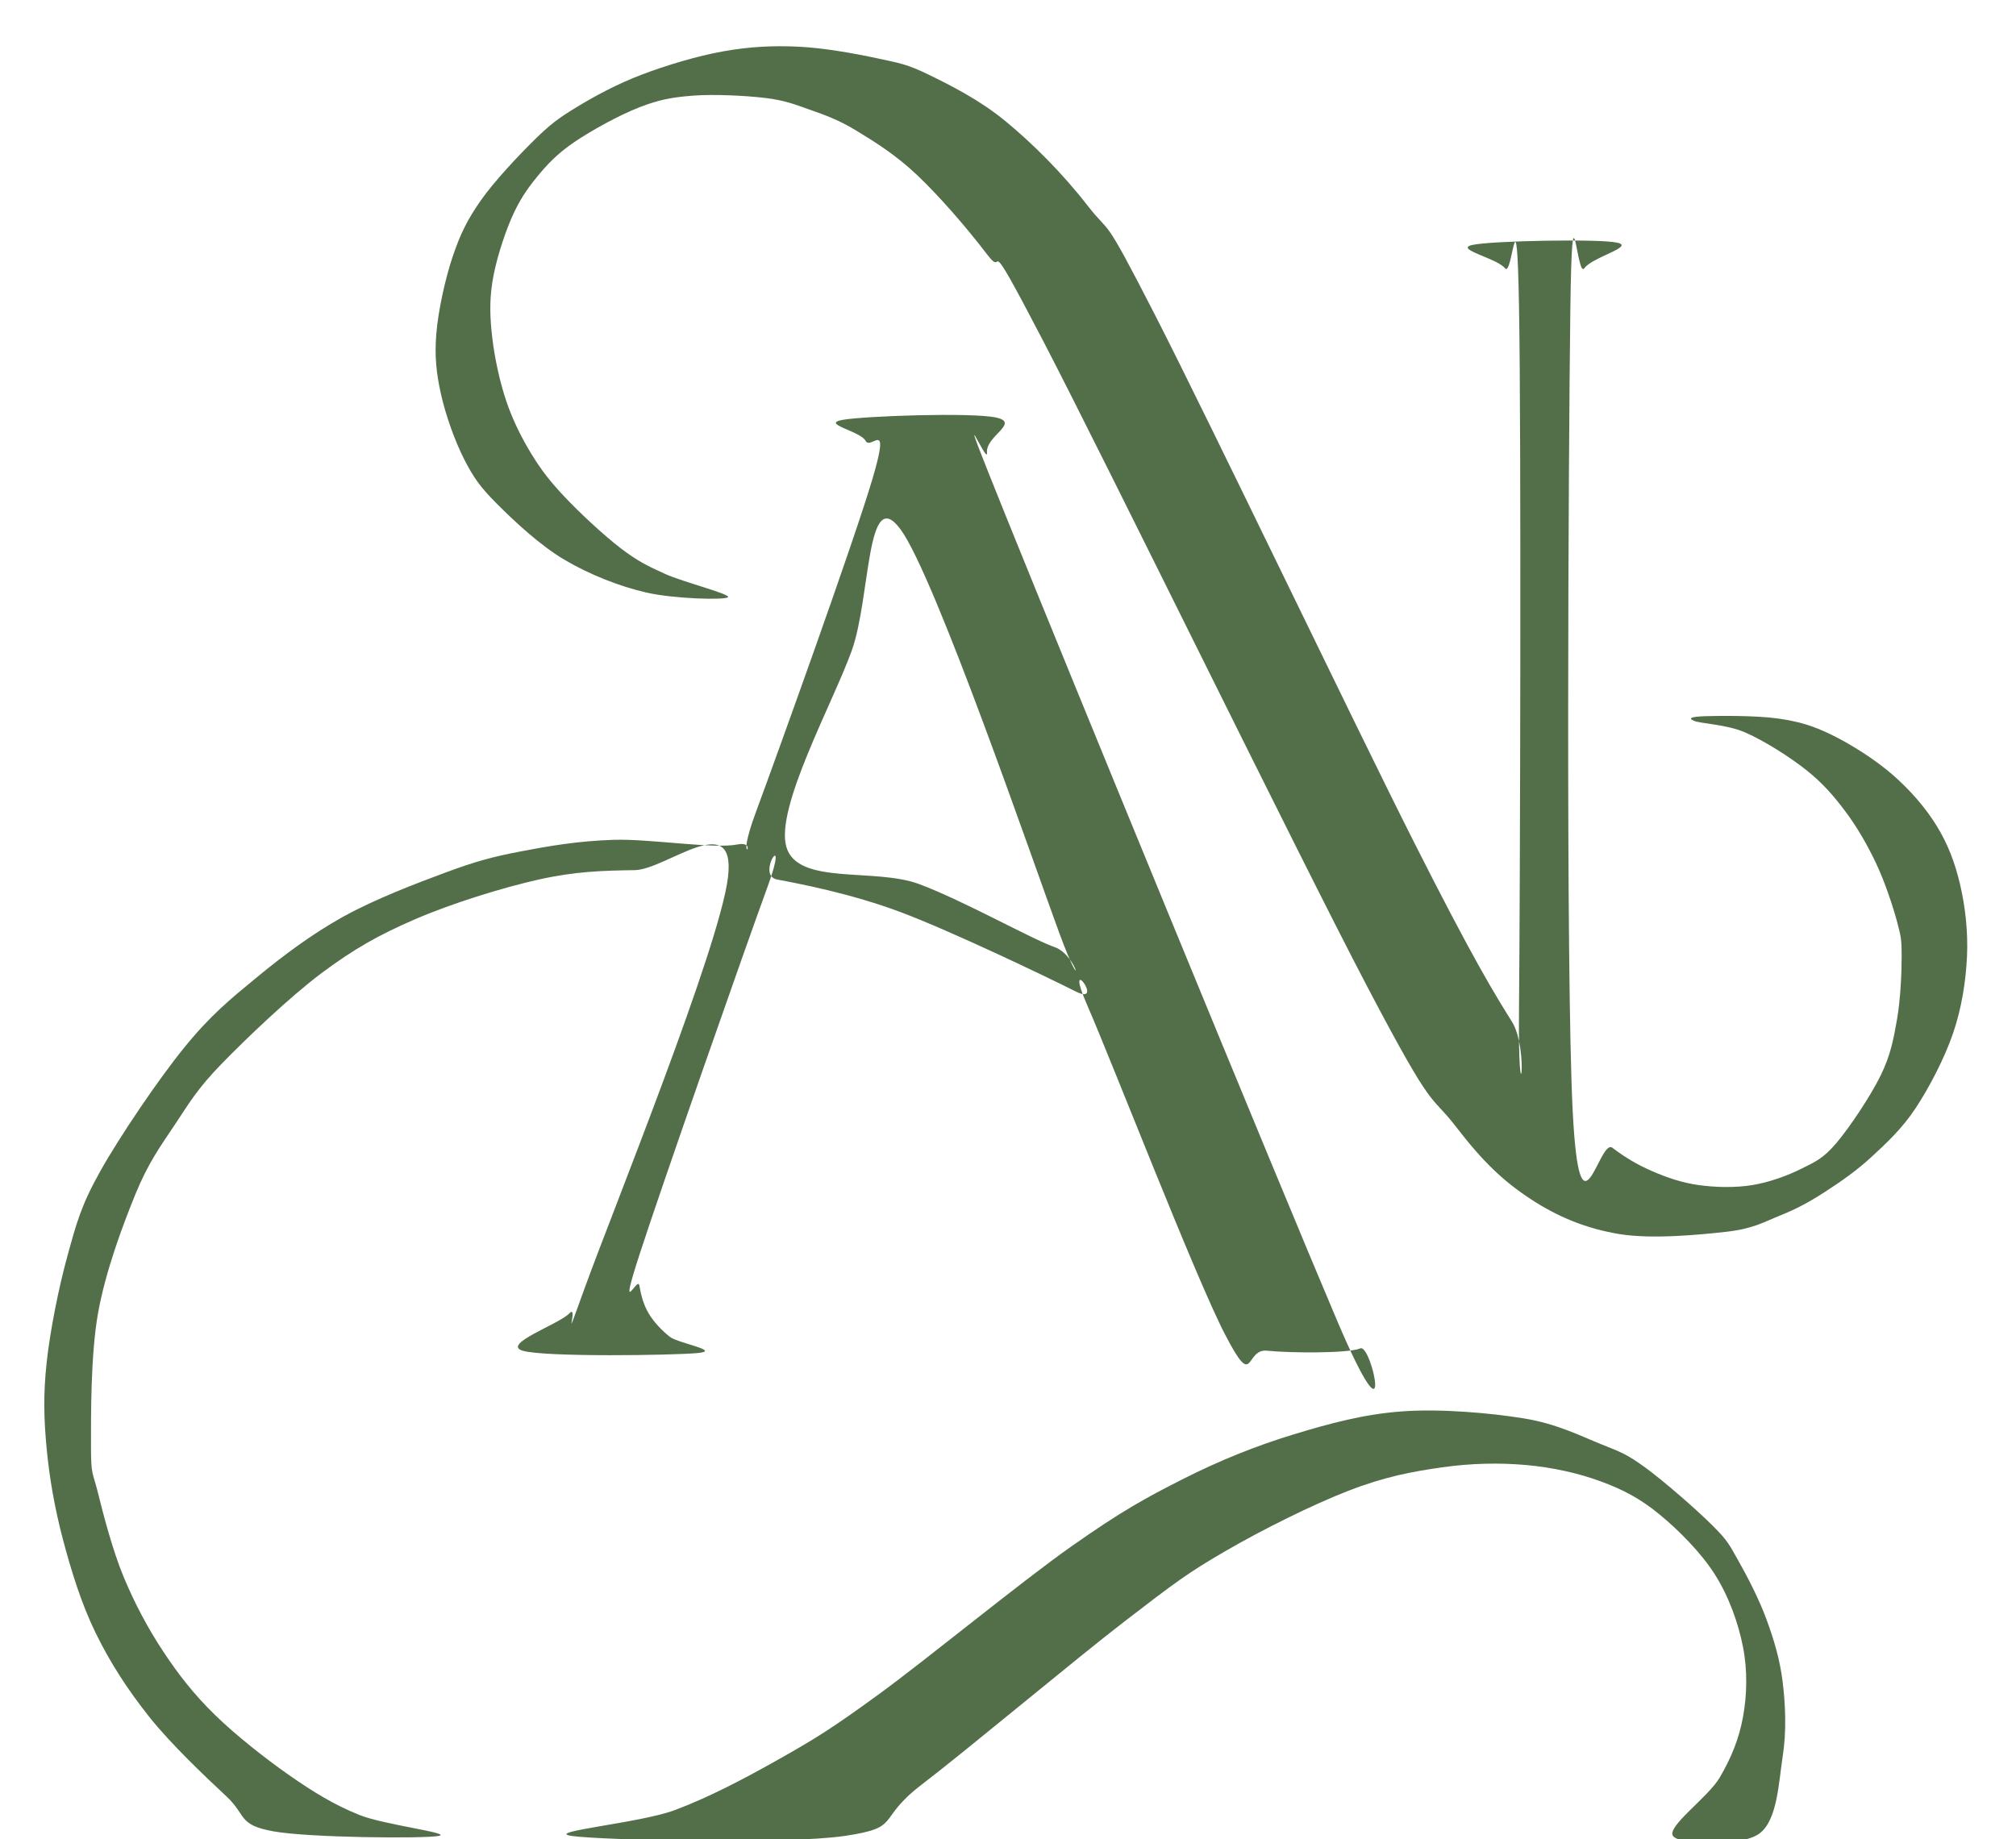
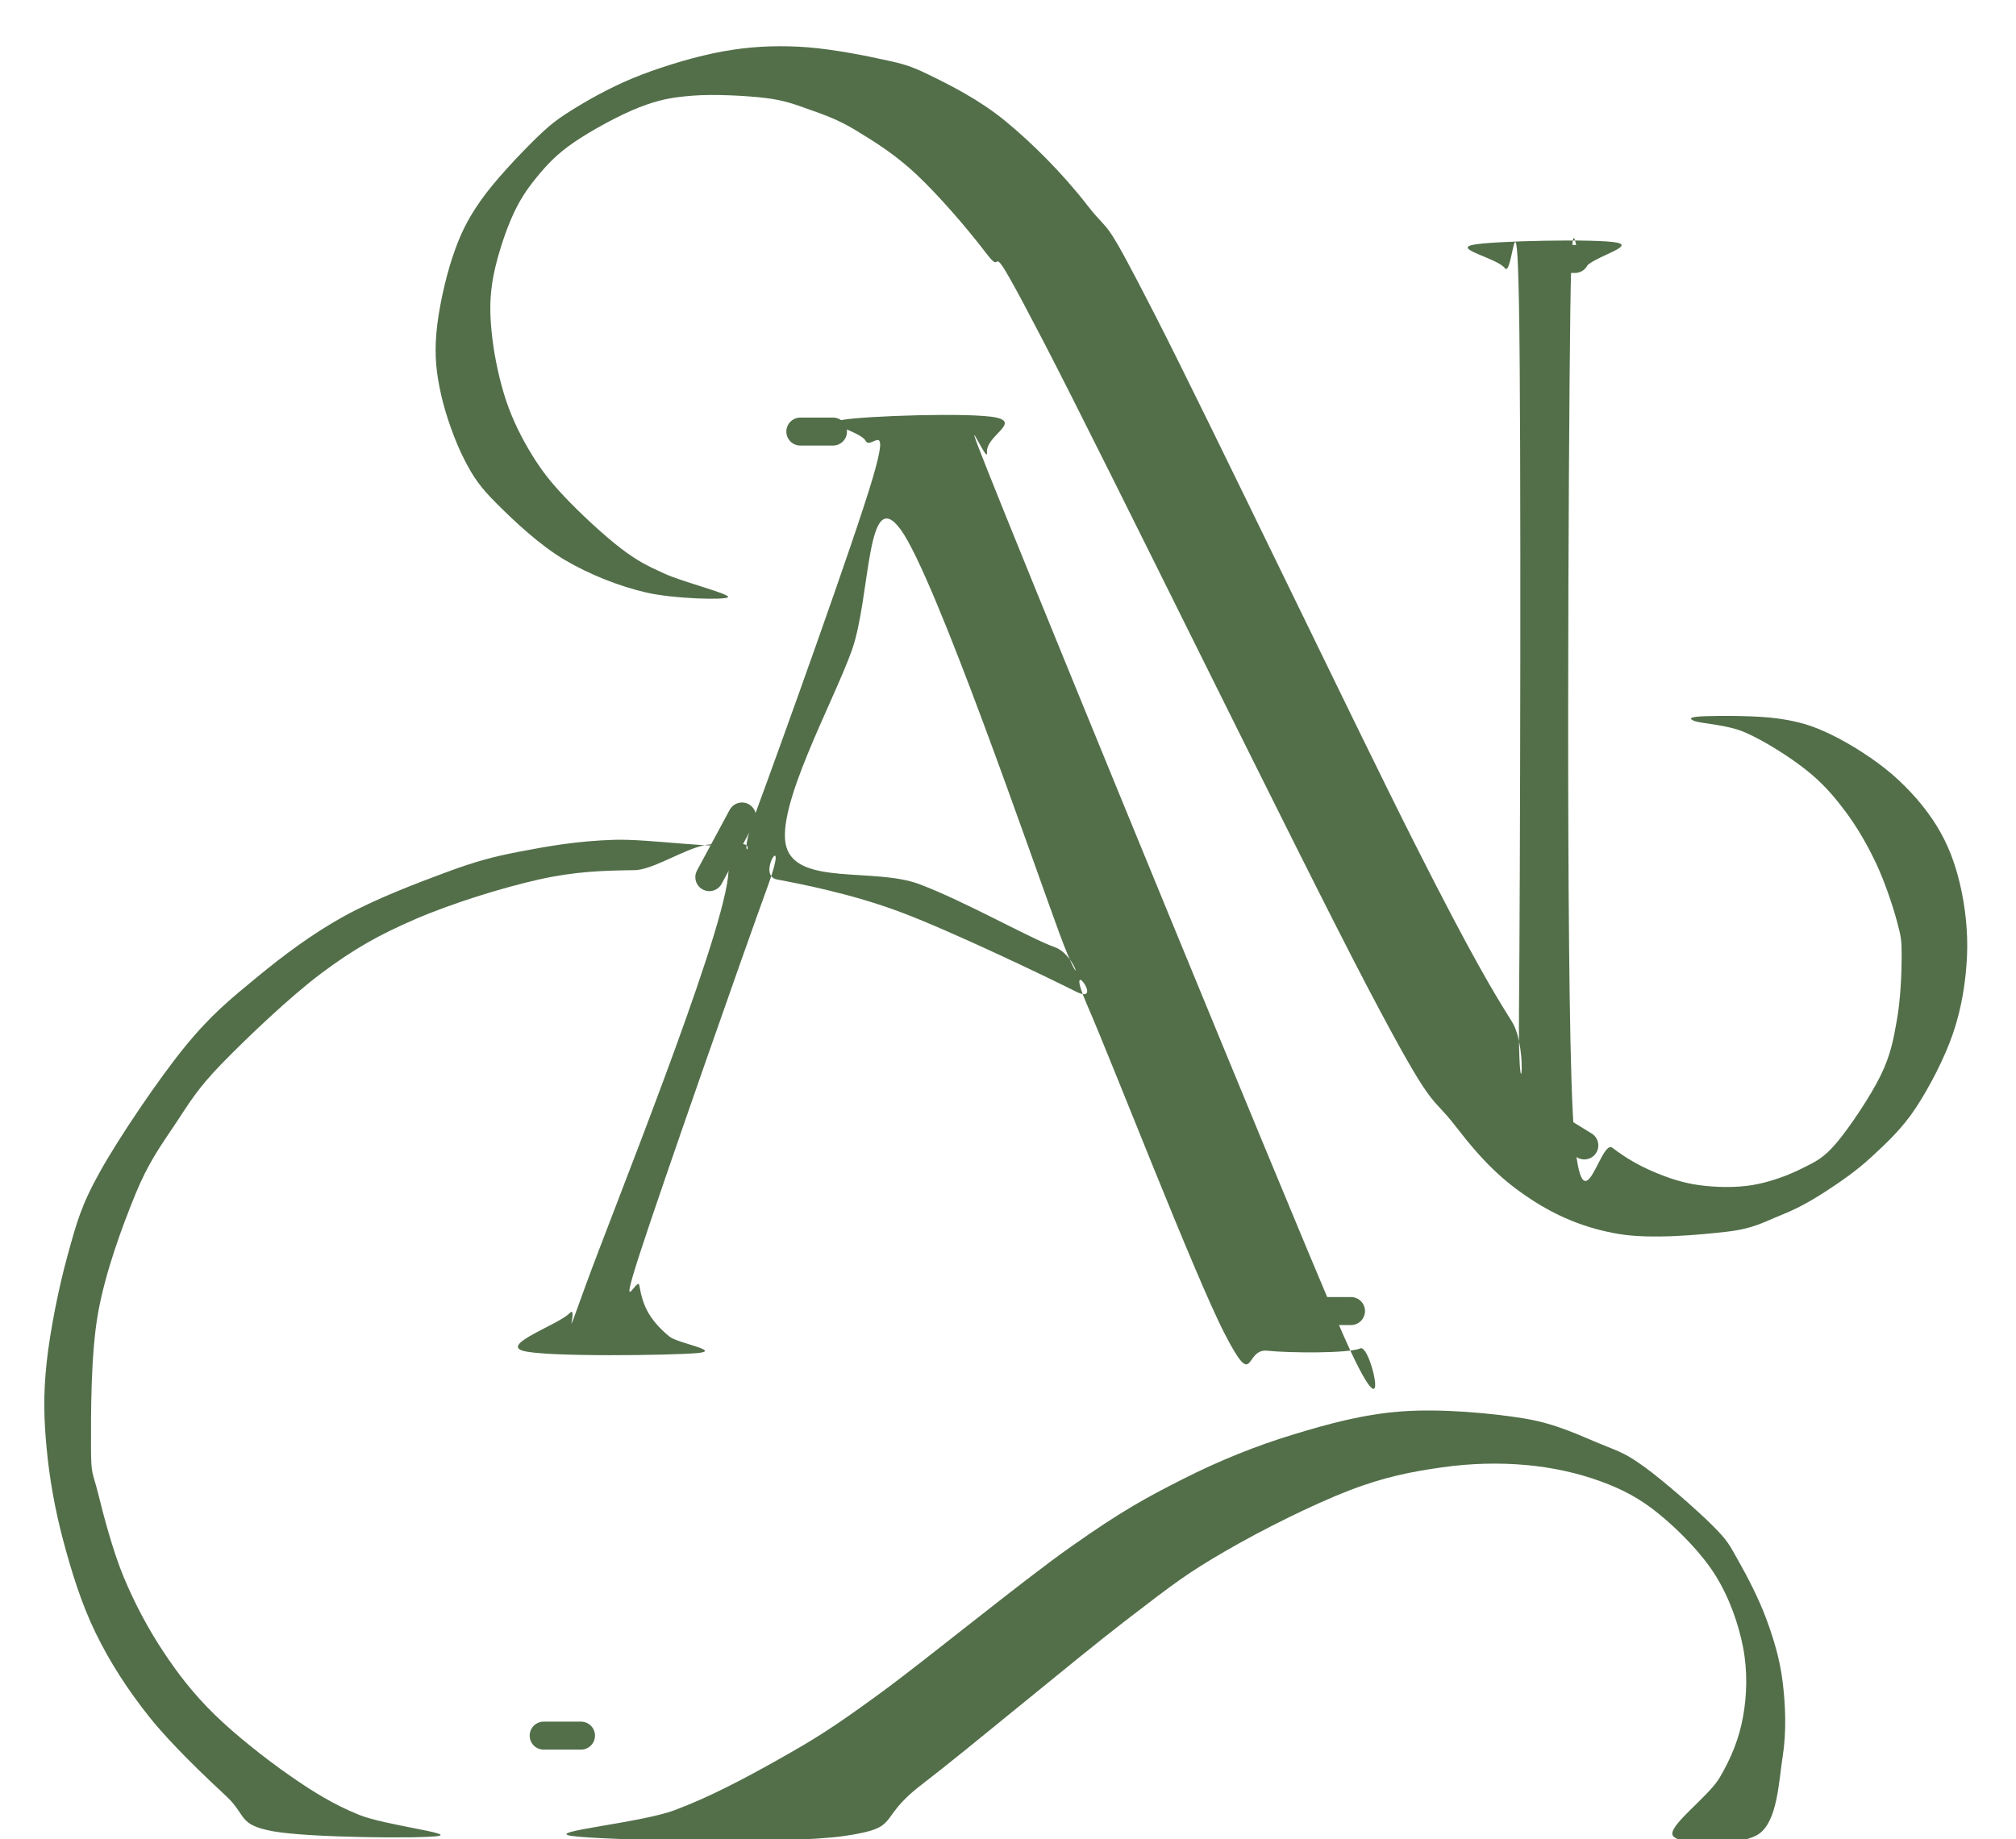
<svg xmlns="http://www.w3.org/2000/svg" viewBox="0 0 864 788" fill="#536F4A" fill-rule="evenodd">
  <path d="M 764.0 721.0 C 762.8 711.2 760.2 702.7 757.0 694.0 C 753.8 685.3 748.8 675.7 745.0 669.0 C 741.2 662.3 740.7 660.7 734.0 654.0 C 727.3 647.3 713.0 634.8 705.0 629.0 C 697.0 623.2 694.7 622.5 686.0 619.0 C 677.3 615.5 667.2 610.3 653.0 608.0 C 638.8 605.7 617.5 603.8 601.0 605.0 C 584.5 606.2 569.7 610.2 554.0 615.0 C 538.3 619.8 522.8 626.0 507.0 634.0 C 491.2 642.0 480.7 647.7 459.0 663.0 C 437.3 678.3 397.8 710.8 377.0 726.0 C 356.2 741.2 348.7 745.7 334.0 754.0 C 319.3 762.3 303.8 770.5 289.0 776.0 C 274.2 781.5 232.8 785.2 245.0 787.0 C 257.2 788.8 337.0 790.7 362.0 787.0 C 387.0 783.3 375.0 780.3 395.0 765.0 C 415.0 749.7 460.3 711.7 482.0 695.0 C 503.7 678.3 509.0 674.3 525.0 665.0 C 541.0 655.7 562.5 645.0 578.0 639.0 C 593.5 633.0 605.3 630.8 618.0 629.0 C 630.7 627.2 642.7 627.0 654.0 628.0 C 665.3 629.0 676.5 631.5 686.0 635.0 C 695.5 638.5 702.8 642.3 711.0 649.0 C 719.2 655.7 729.0 665.5 735.0 675.0 C 741.0 684.5 745.0 695.8 747.0 706.0 C 749.0 716.2 748.7 726.7 747.0 736.0 C 745.3 745.3 742.0 753.5 737.0 762.0 C 732.0 770.5 714.2 783.0 717.0 787.0 C 719.8 791.0 746.2 791.7 754.0 786.0 C 761.8 780.3 762.3 763.8 764.0 753.0 C 765.7 742.2 765.2 730.8 764.0 721.0 ZM 427.0 179.0 C 416.7 176.7 370.3 178.3 361.0 180.0 C 351.7 181.7 368.8 184.8 371.0 189.0 C 373.2 193.2 381.8 178.5 374.0 205.0 C 366.2 231.5 333.7 321.8 324.0 348.0 C 314.3 374.2 326.2 360.0 316.0 362.0 C 305.8 364.0 278.5 359.5 263.0 360.0 C 247.5 360.5 235.0 362.7 223.0 365.0 C 211.0 367.3 203.7 369.3 191.0 374.0 C 178.3 378.7 160.5 385.5 147.0 393.0 C 133.5 400.5 121.3 409.7 110.0 419.0 C 98.7 428.3 90.2 435.2 79.0 449.0 C 67.8 462.8 51.3 487.2 43.0 502.0 C 34.7 516.8 32.8 524.3 29.0 538.0 C 25.2 551.7 21.5 570.2 20.0 584.0 C 18.5 597.8 18.8 608.3 20.0 621.0 C 21.2 633.7 23.5 646.8 27.0 660.0 C 30.5 673.2 34.8 687.3 41.0 700.0 C 47.2 712.7 54.7 724.3 64.0 736.0 C 73.3 747.7 88.2 761.8 97.0 770.0 C 105.8 778.2 101.8 782.2 117.0 785.0 C 132.2 787.8 181.8 788.2 188.0 787.0 C 194.2 785.8 164.7 782.3 154.0 778.0 C 143.3 773.7 134.3 768.2 124.0 761.0 C 113.7 753.8 101.0 743.8 92.0 735.0 C 83.0 726.2 76.5 717.8 70.0 708.0 C 63.5 698.2 57.7 687.3 53.0 676.0 C 48.3 664.7 44.3 649.3 42.0 640.0 C 39.7 630.7 39.0 632.8 39.0 620.0 C 39.0 607.2 38.8 581.0 42.0 563.0 C 45.2 545.0 52.5 525.5 58.0 512.0 C 63.5 498.5 68.8 491.3 75.0 482.0 C 81.2 472.7 84.5 466.8 95.0 456.0 C 105.5 445.2 124.2 427.3 138.0 417.0 C 151.8 406.7 162.5 400.7 178.0 394.0 C 193.5 387.3 215.3 380.5 231.0 377.0 C 246.7 373.5 258.5 373.2 272.0 373.0 C 285.5 372.8 315.5 346.3 312.0 376.0 C 308.5 405.7 262.3 519.8 251.0 551.0 C 239.7 582.2 248.5 558.3 244.0 563.0 C 239.5 567.7 214.8 576.2 224.0 579.0 C 233.2 581.8 288.5 581.0 299.0 580.0 C 309.5 579.0 290.5 575.8 287.0 573.0 C 283.5 570.2 280.2 566.7 278.0 563.0 C 275.8 559.3 274.7 555.2 274.0 551.0 C 273.3 546.8 264.8 566.5 274.0 538.0 C 283.2 509.5 319.2 406.8 329.0 380.0 C 338.8 353.2 323.5 375.2 333.0 377.0 C 342.5 378.8 364.7 383.0 386.0 391.0 C 407.3 399.0 447.7 418.3 461.0 425.0 C 474.3 431.7 455.3 406.5 466.0 431.0 C 476.7 455.5 512.2 547.3 525.0 572.0 C 537.8 596.7 533.3 578.0 543.0 579.0 C 552.7 580.0 578.0 580.2 583.0 578.0 C 588.0 575.8 598.3 625.5 573.0 566.0 C 547.7 506.5 456.0 283.0 431.0 221.0 C 406.0 159.0 423.7 201.0 423.0 194.0 C 422.3 187.0 437.3 181.3 427.0 179.0 ZM 386.0 227.0 C 400.8 247.2 443.0 370.2 454.0 400.0 C 465.0 429.8 462.0 409.5 452.0 406.0 C 442.0 402.5 413.2 386.2 394.0 379.0 C 374.8 371.8 341.8 379.7 337.0 363.0 C 332.2 346.3 356.8 301.7 365.0 279.0 C 373.2 256.3 371.2 206.8 386.0 227.0 ZM 206.0 86.0 C 200.2 94.3 197.2 100.5 194.0 110.0 C 190.8 119.5 187.8 133.2 187.0 143.0 C 186.2 152.8 187.0 160.0 189.0 169.0 C 191.0 178.0 195.0 189.2 199.0 197.0 C 203.0 204.8 205.8 208.8 213.0 216.0 C 220.2 223.2 231.3 233.7 242.0 240.0 C 252.7 246.3 265.3 251.3 277.0 254.0 C 288.7 256.7 310.7 257.3 312.0 256.0 C 313.3 254.7 292.7 249.5 285.0 246.0 C 277.3 242.5 273.2 240.5 266.0 235.0 C 258.8 229.5 248.3 219.7 242.0 213.0 C 235.7 206.3 232.2 201.8 228.0 195.0 C 223.8 188.2 219.8 180.3 217.0 172.0 C 214.2 163.7 212.0 153.5 211.0 145.0 C 210.0 136.5 209.7 129.5 211.0 121.0 C 212.3 112.5 215.8 101.5 219.0 94.0 C 222.2 86.5 225.5 81.5 230.0 76.0 C 234.5 70.5 238.7 66.0 246.0 61.0 C 253.3 56.0 265.5 49.3 274.0 46.0 C 282.5 42.7 288.0 41.7 297.0 41.0 C 306.0 40.3 319.7 41.0 328.0 42.0 C 336.3 43.0 340.5 44.7 347.0 47.0 C 353.5 49.3 359.3 51.3 367.0 56.0 C 374.7 60.7 383.7 66.2 393.0 75.0 C 402.3 83.8 414.0 97.2 423.0 109.0 C 432.0 120.8 419.8 93.7 447.0 146.0 C 474.2 198.3 556.5 366.8 586.0 423.0 C 615.5 479.2 612.3 467.8 624.0 483.0 C 635.7 498.2 644.3 506.3 656.0 514.0 C 667.7 521.7 680.0 526.7 694.0 529.0 C 708.0 531.3 728.5 529.3 740.0 528.0 C 751.5 526.7 756.0 523.8 763.0 521.0 C 770.0 518.2 775.5 515.2 782.0 511.0 C 788.5 506.8 795.5 502.0 802.0 496.0 C 808.5 490.0 815.2 483.8 821.0 475.0 C 826.8 466.2 833.3 453.8 837.0 443.0 C 840.7 432.2 842.5 420.7 843.0 410.0 C 843.5 399.3 842.2 388.3 840.0 379.0 C 837.8 369.7 834.8 361.8 830.0 354.0 C 825.2 346.2 818.5 338.5 811.0 332.0 C 803.5 325.5 793.2 319.0 785.0 315.0 C 776.8 311.0 771.0 309.3 762.0 308.0 C 753.0 306.7 737.0 306.8 731.0 307.0 C 725.0 307.2 723.2 307.8 726.0 309.0 C 728.8 310.2 740.0 310.5 748.0 314.0 C 756.0 317.5 766.8 324.3 774.0 330.0 C 781.2 335.7 786.0 341.3 791.0 348.0 C 796.0 354.7 800.3 362.2 804.0 370.0 C 807.7 377.8 811.2 388.3 813.0 395.0 C 814.8 401.7 815.0 403.0 815.0 410.0 C 815.0 417.0 814.5 428.5 813.0 437.0 C 811.5 445.5 810.3 452.2 806.0 461.0 C 801.7 469.8 792.7 483.3 787.0 490.0 C 781.3 496.7 778.0 498.0 772.0 501.0 C 766.0 504.0 758.3 506.8 751.0 508.0 C 743.7 509.2 735.2 509.0 728.0 508.0 C 720.8 507.0 714.2 504.7 708.0 502.0 C 701.8 499.3 696.7 496.3 691.0 492.0 C 685.3 487.7 677.0 535.8 674.0 476.0 C 671.0 416.2 672.2 193.2 673.0 133.0 C 673.8 72.8 675.7 119.8 679.0 115.0 C 682.3 110.2 701.0 105.7 693.0 104.0 C 685.0 102.3 639.0 103.2 631.0 105.0 C 623.0 106.8 641.7 110.7 645.0 115.0 C 648.3 119.3 650.0 78.0 651.0 131.0 C 652.0 184.0 651.5 381.8 651.0 433.0 C 650.5 484.2 655.5 450.0 648.0 438.0 C 640.5 426.0 631.5 411.5 606.0 361.0 C 580.5 310.5 518.3 180.5 495.0 135.0 C 471.7 89.5 476.7 101.8 466.0 88.0 C 455.3 74.2 442.3 61.3 431.0 52.0 C 419.7 42.7 407.2 36.5 398.0 32.0 C 388.8 27.5 385.3 27.0 376.0 25.0 C 366.7 23.0 353.0 20.5 342.0 20.0 C 331.0 19.5 321.2 20.0 310.0 22.0 C 298.8 24.0 285.5 28.0 275.0 32.0 C 264.5 36.0 254.7 41.3 247.0 46.0 C 239.3 50.7 235.8 53.3 229.0 60.0 C 222.2 66.7 211.8 77.7 206.0 86.0 Z" />
+   <g fill="none" stroke="#536F4A" stroke-width="12" stroke-linecap="round" stroke-linejoin="round">
+     <path d="M 343 185 L 357 185" />
+     <path d="M 665 111 L 675 111" />
+     <path d="M 304 376 L 318 350" />
+     <path d="M 666 483 L 679 491" />
+     <path d="M 566 562 L 579 562" />
+     <path d="M 233 744 L 249 744" />
+   </g>
</svg>
